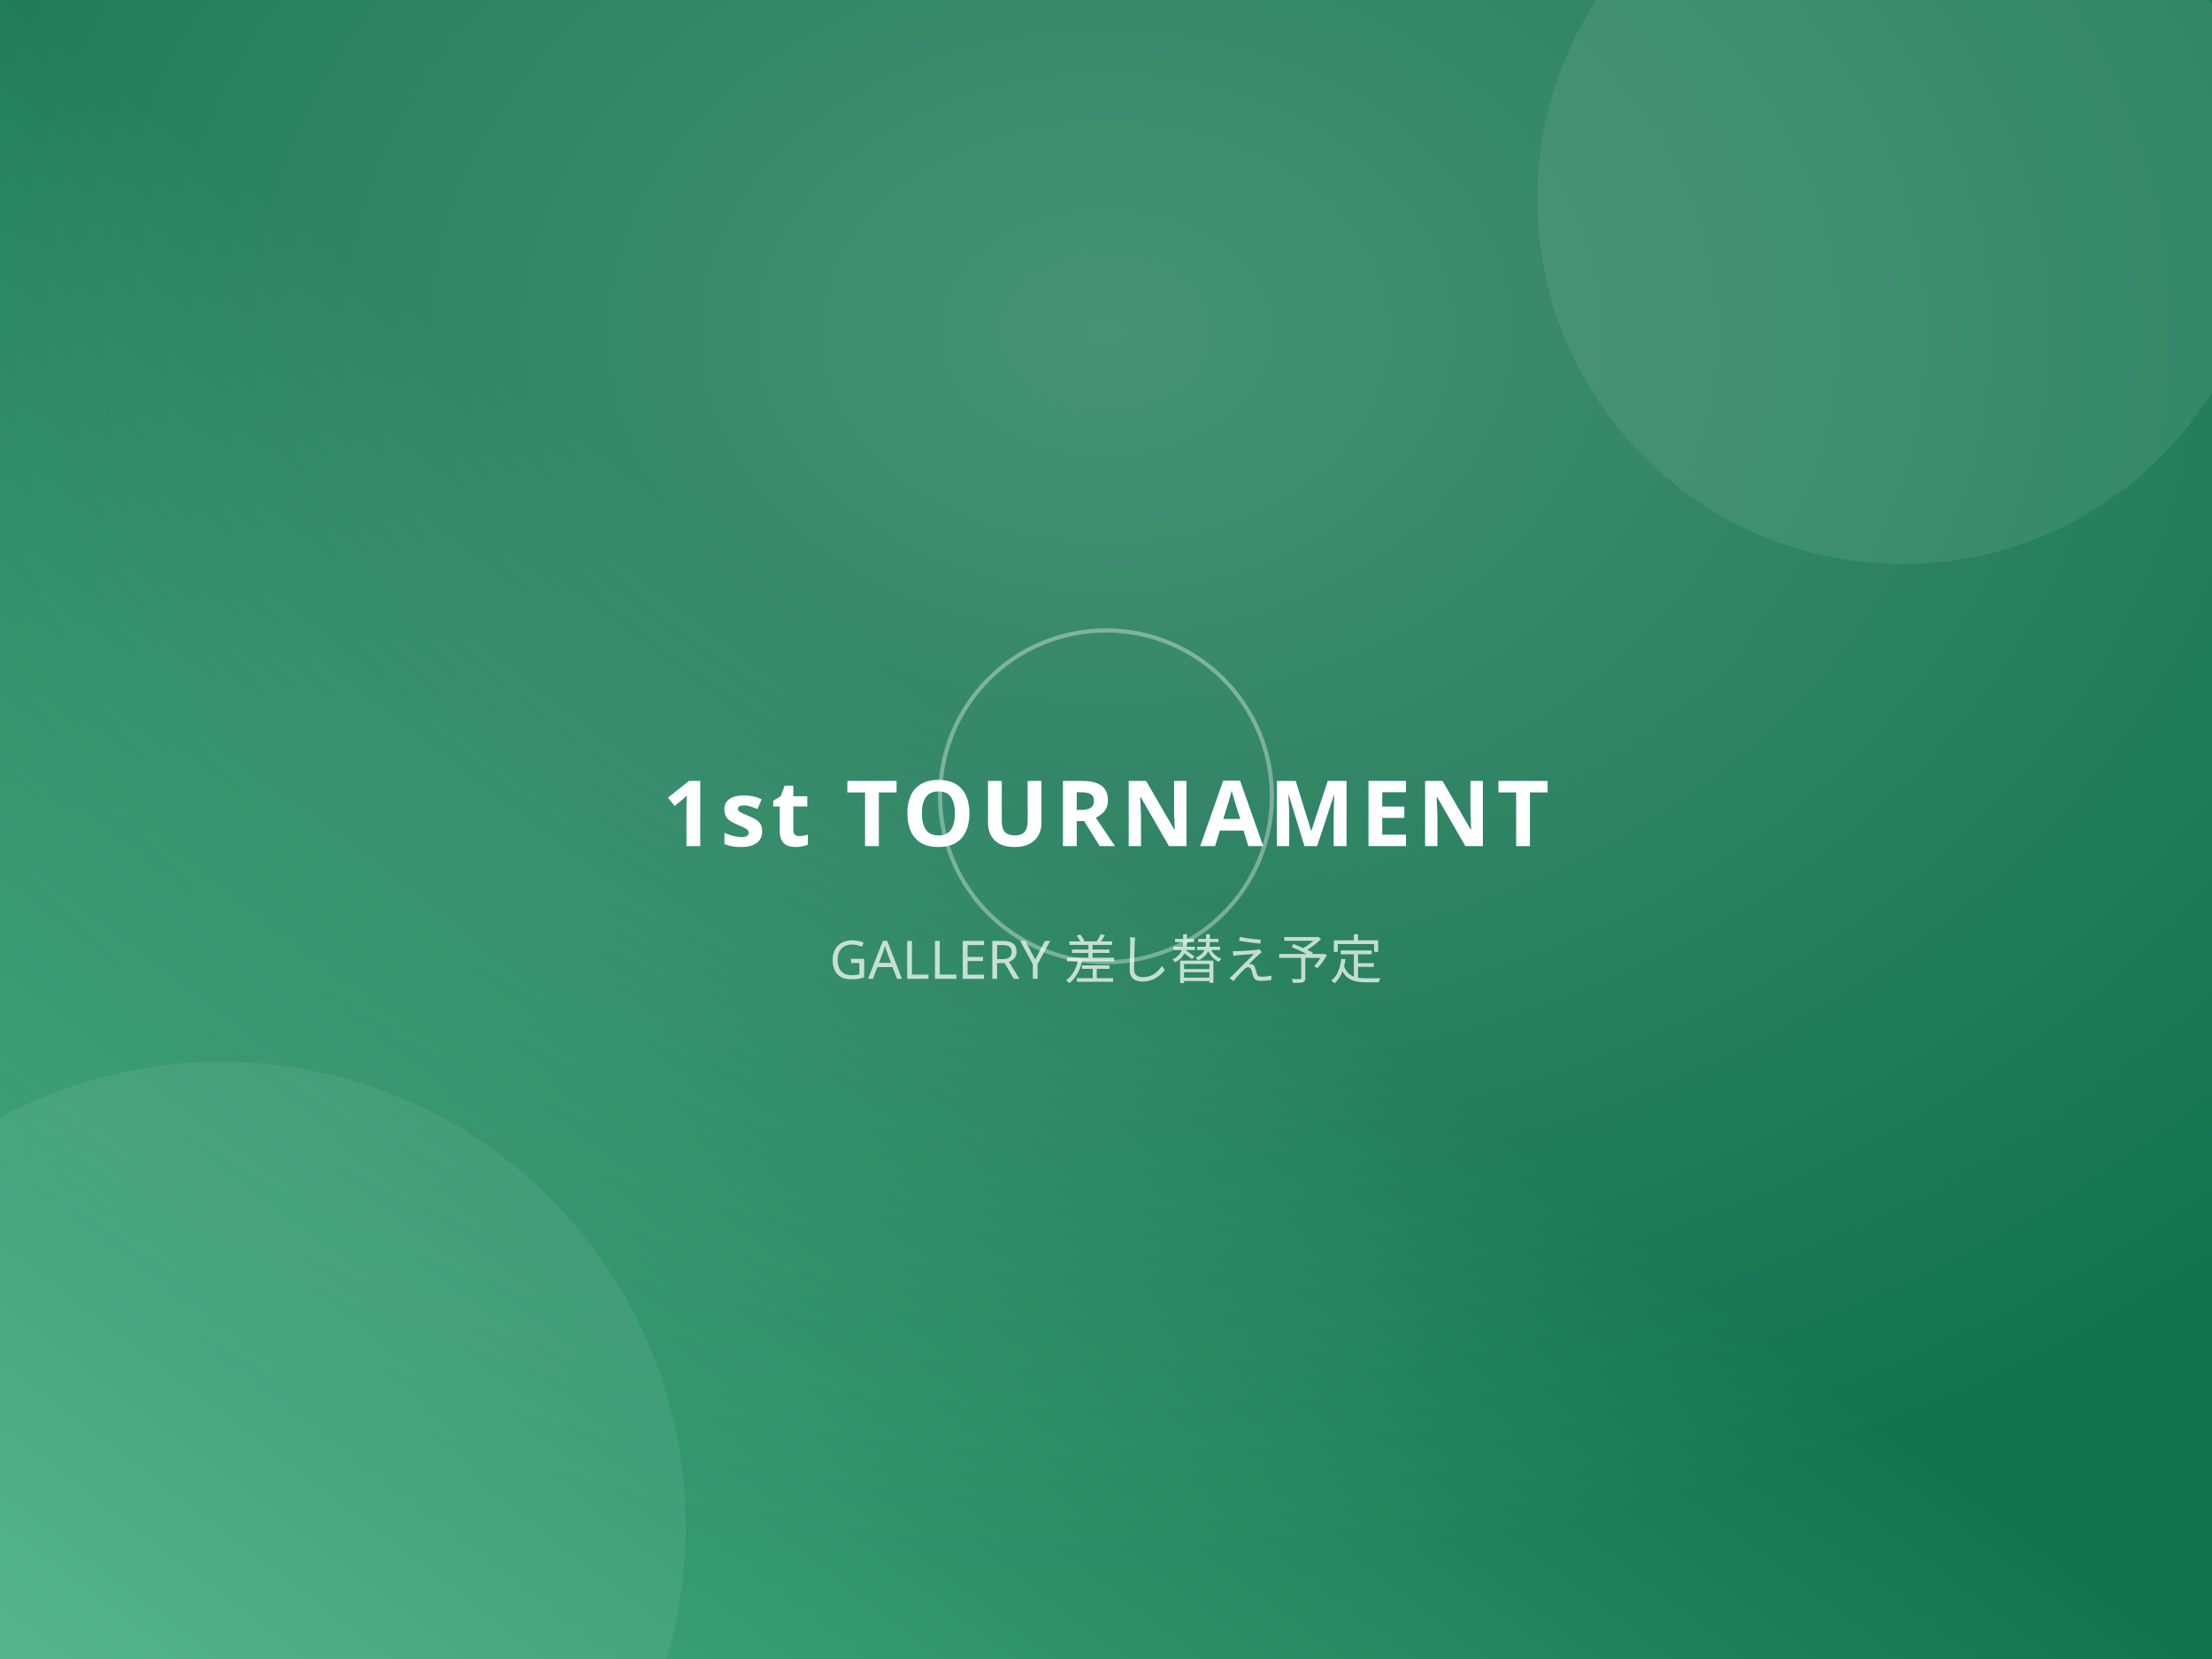
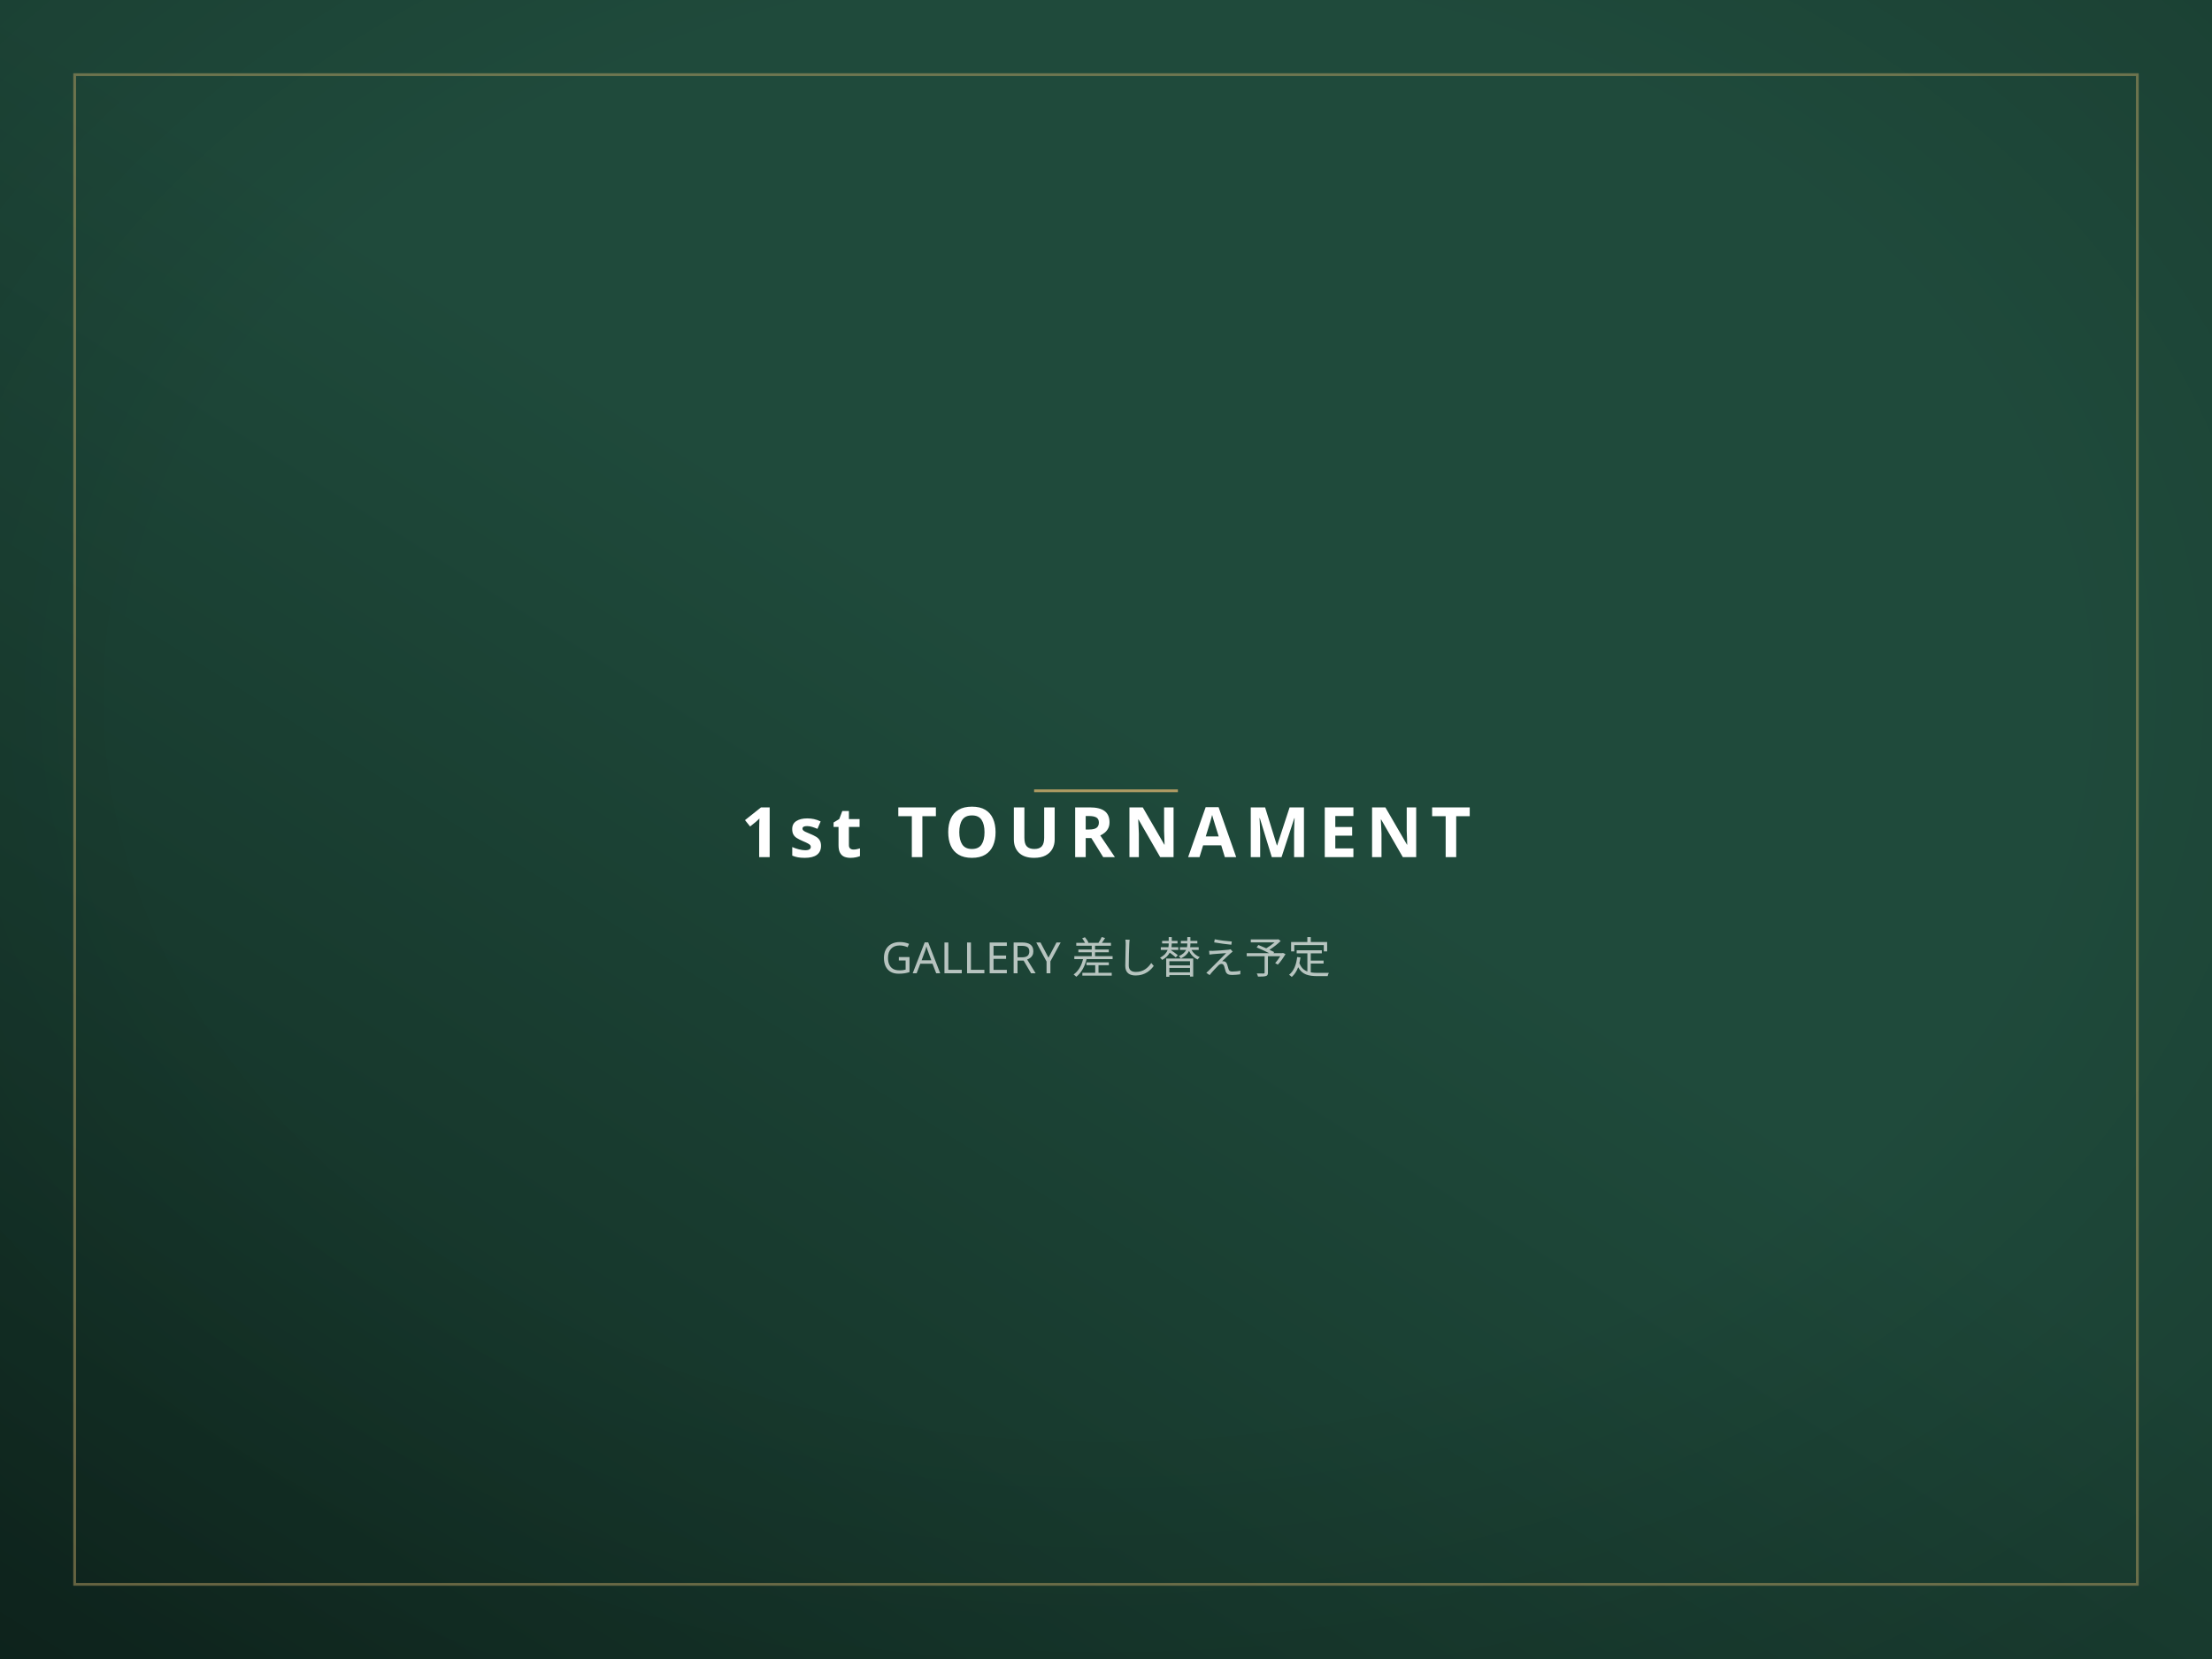
<svg xmlns="http://www.w3.org/2000/svg" width="800" height="600" viewBox="0 0 800 600" role="img" aria-label="1st TOURNAMENT">
  <defs>
-     <linearGradient id="gqfixc6" gradientTransform="rotate(135)">
-       <stop offset="0%" stop-color="#12734F" />
-       <stop offset="100%" stop-color="#5FC79A" />
+     <linearGradient id="gs0h0b9" gradientTransform="rotate(130)">
+       <stop offset="0%" stop-color="#1F4A3B" />
+       <stop offset="100%" stop-color="#0C2019" />
    </linearGradient>
-     <radialGradient id="gqfixc6-glow" cx="50%" cy="20%" r="75%">
-       <stop offset="0%" stop-color="#ffffff" stop-opacity="0.22" />
-       <stop offset="100%" stop-color="#ffffff" stop-opacity="0" />
+     <radialGradient id="gs0h0b9-vg" cx="50%" cy="42%" r="72%">
+       <stop offset="60%" stop-color="#000000" stop-opacity="0" />
+       <stop offset="100%" stop-color="#000000" stop-opacity="0.16" />
    </radialGradient>
  </defs>
-   <rect width="800" height="600" fill="url(#gqfixc6)" />
-   <rect width="800" height="600" fill="url(#gqfixc6-glow)" />
-   <circle cx="688" cy="72" r="132" fill="#ffffff" opacity="0.08" />
-   <circle cx="80" cy="552" r="168" fill="#ffffff" opacity="0.07" />
-   <g fill="none" stroke="#ffffff" stroke-opacity="0.35" stroke-width="1.5">
-     <circle cx="400" cy="288" r="60" />
-   </g>
-   <text x="400" y="306" text-anchor="middle" font-family="'Zen Kaku Gothic New','Noto Sans JP',sans-serif" font-weight="700" font-size="33" fill="#FFFFFF" letter-spacing="2">1st TOURNAMENT</text>
-   <text x="400" y="354" text-anchor="middle" font-family="'Noto Sans JP',sans-serif" font-size="19.2" fill="rgba(255,255,255,0.72)">GALLERY 差し替え予定</text>
+   <rect width="800" height="600" fill="url(#gs0h0b9)" />
+   <rect width="800" height="600" fill="url(#gs0h0b9-vg)" />
+   <rect x="27" y="27" width="746" height="546" fill="none" stroke="rgba(200,169,106,0.85)" stroke-opacity="0.55" stroke-width="1" />
+   <line x1="374" y1="286" x2="426" y2="286" stroke="rgba(200,169,106,0.85)" stroke-width="1" />
+   <text x="400" y="310" text-anchor="middle" font-family="'Zen Kaku Gothic New','Noto Sans JP',sans-serif" font-weight="700" font-size="25.2" fill="#FFFFFF" letter-spacing="3">1st TOURNAMENT</text>
+   <text x="400" y="352" text-anchor="middle" font-family="'Noto Sans JP',sans-serif" font-size="15.6" fill="rgba(255,255,255,0.68)">GALLERY 差し替え予定</text>
</svg>
